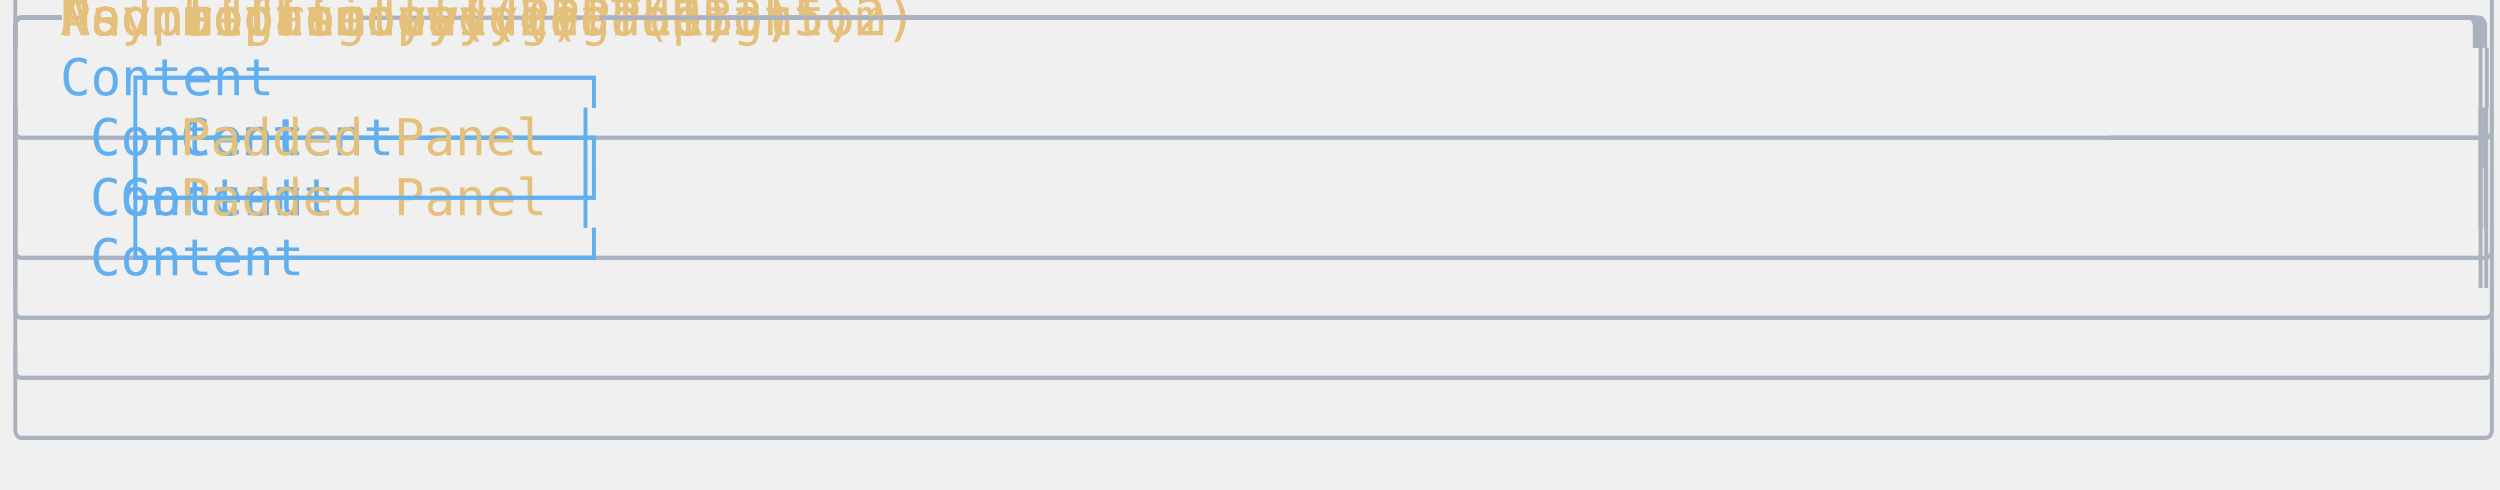
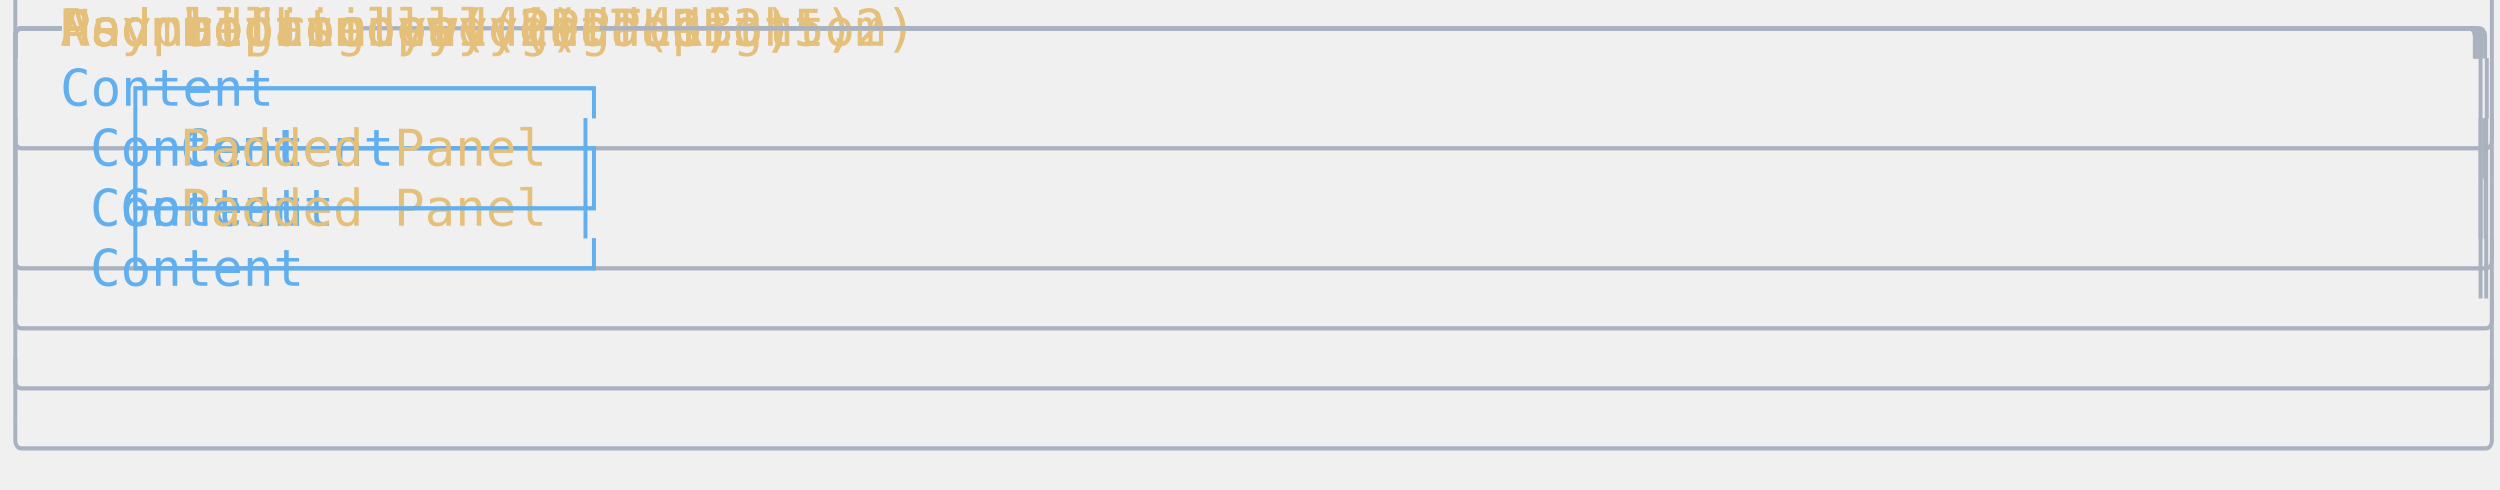
<svg xmlns="http://www.w3.org/2000/svg" viewBox="0 0 1083 212">
-   <style>text{white-space:pre;font-family:monospace;font-size:22px;letter-spacing:0;word-spacing:0;text-rendering:geometricPrecision;font-variant-ligatures:none;dominant-baseline:text-before-edge}.fg{fill:#abb2bf}.k{fill:#282c34}.r{fill:#e06c75}.g{fill:#98c379}.y{fill:#e5c07b}.b{fill:#61afef}.m{fill:#c678dd}.c{fill:#56b6c2}.w{fill:#abb2bf}.K{fill:#5c6370}.R{fill:#e06c75}.G{fill:#98c379}.Y{fill:#e5c07b}.B{fill:#61afef}.M{fill:#c678dd}.C{fill:#56b6c2}.W{fill:#fff}.bold{font-weight:bold}.italic{font-style:italic}.underline{text-decoration:underline}</style>
-   <svg x="0" y="0" width="1083" height="212" viewBox="0 0 1083 212">
+   <style>text{white-space:pre;font-family:monospace;font-size:22px;letter-spacing:0;word-spacing:0;text-rendering:geometricPrecision;font-variant-ligatures:none}.fg{fill:#abb2bf}.k{fill:#282c34}.r{fill:#e06c75}.g{fill:#98c379}.y{fill:#e5c07b}.b{fill:#61afef}.m{fill:#c678dd}.c{fill:#56b6c2}.w{fill:#abb2bf}.K{fill:#5c6370}.R{fill:#e06c75}.G{fill:#98c379}.Y{fill:#e5c07b}.B{fill:#61afef}.M{fill:#c678dd}.C{fill:#56b6c2}.W{fill:#fff}.bold{font-weight:bold}.italic{font-style:italic}.underline{text-decoration:underline}</style>
+   <defs>
+     <clipPath id="terminal-clip">
+       <rect width="1083" height="212" />
+     </clipPath>
+   </defs>
+   <g transform="translate(0,0)" clip-path="url(#terminal-clip)">
    <g xml:space="preserve">
      <g>
-         <animate attributeName="visibility" values="hidden;visible;hidden" keyTimes="0.000;0.002;0.105" dur="19.256s" calcMode="discrete" repeatCount="indefinite" />
-         <text y="0">
-           <tspan x="0" textLength="26" class="fg">╭─</tspan>
-           <tspan x="26" textLength="130" class="Y">No padding</tspan>
-           <tspan x="156" textLength="910" class="fg">─────────────────────────────────────────────────────────────────────╮</tspan>
-         </text>
+         <animate attributeName="visibility" values="hidden;visible;hidden;hidden" keyTimes="0.000;0.002;0.106;1.000" dur="19.279s" calcMode="discrete" repeatCount="indefinite" />
+         <text x="0" y="19.8" textLength="26" lengthAdjust="spacingAndGlyphs" class="fg">╭─</text>
+         <text x="26" y="19.8" textLength="130" class="Y">No padding</text>
+         <text x="156" y="19.8" textLength="910" lengthAdjust="spacingAndGlyphs" class="fg">─────────────────────────────────────────────────────────────────────╮</text>
      </g>
      <g>
-         <animate attributeName="visibility" values="hidden;visible;hidden" keyTimes="0.000;0.105;0.210" dur="19.256s" calcMode="discrete" repeatCount="indefinite" />
-         <text y="0">
-           <tspan x="0" textLength="26" class="fg">╭─</tspan>
-           <tspan x="26" textLength="221" class="Y">Pad all sides (2)</tspan>
-           <tspan x="247" textLength="819" class="fg">──────────────────────────────────────────────────────────────╮</tspan>
-         </text>
+         <animate attributeName="visibility" values="hidden;visible;hidden;hidden" keyTimes="0.000;0.106;0.210;1.000" dur="19.279s" calcMode="discrete" repeatCount="indefinite" />
+         <text x="0" y="19.8" textLength="26" lengthAdjust="spacingAndGlyphs" class="fg">╭─</text>
+         <text x="26" y="19.8" textLength="221" class="Y">Pad all sides (2)</text>
+         <text x="247" y="19.8" textLength="819" lengthAdjust="spacingAndGlyphs" class="fg">──────────────────────────────────────────────────────────────╮</text>
      </g>
      <g>
-         <animate attributeName="visibility" values="hidden;visible;hidden" keyTimes="0.000;0.210;0.315" dur="19.256s" calcMode="discrete" repeatCount="indefinite" />
-         <text y="0">
-           <tspan x="0" textLength="26" class="fg">╭─</tspan>
-           <tspan x="26" textLength="312" class="Y">Pad left only (.PadLeft)</tspan>
-           <tspan x="338" textLength="728" class="fg">───────────────────────────────────────────────────────╮</tspan>
-         </text>
+         <animate attributeName="visibility" values="hidden;visible;hidden;hidden" keyTimes="0.000;0.210;0.314;1.000" dur="19.279s" calcMode="discrete" repeatCount="indefinite" />
+         <text x="0" y="19.8" textLength="26" lengthAdjust="spacingAndGlyphs" class="fg">╭─</text>
+         <text x="26" y="19.8" textLength="312" class="Y">Pad left only (.PadLeft)</text>
+         <text x="338" y="19.8" textLength="728" lengthAdjust="spacingAndGlyphs" class="fg">───────────────────────────────────────────────────────╮</text>
      </g>
      <g>
-         <animate attributeName="visibility" values="hidden;visible;hidden" keyTimes="0.000;0.315;0.419" dur="19.256s" calcMode="discrete" repeatCount="indefinite" />
-         <text y="0">
-           <tspan x="0" textLength="26" class="fg">╭─</tspan>
-           <tspan x="26" textLength="338" class="Y">Pad right only (.PadRight)</tspan>
-           <tspan x="364" textLength="702" class="fg">─────────────────────────────────────────────────────╮</tspan>
-         </text>
+         <animate attributeName="visibility" values="hidden;visible;hidden;hidden" keyTimes="0.000;0.314;0.418;1.000" dur="19.279s" calcMode="discrete" repeatCount="indefinite" />
+         <text x="0" y="19.8" textLength="26" lengthAdjust="spacingAndGlyphs" class="fg">╭─</text>
+         <text x="26" y="19.8" textLength="338" class="Y">Pad right only (.PadRight)</text>
+         <text x="364" y="19.8" textLength="702" lengthAdjust="spacingAndGlyphs" class="fg">─────────────────────────────────────────────────────╮</text>
      </g>
      <g>
-         <animate attributeName="visibility" values="hidden;visible;hidden" keyTimes="0.000;0.419;0.523" dur="19.256s" calcMode="discrete" repeatCount="indefinite" />
-         <text y="0">
-           <tspan x="0" textLength="26" class="fg">╭─</tspan>
-           <tspan x="26" textLength="286" class="Y">Pad top only (.PadTop)</tspan>
-           <tspan x="312" textLength="754" class="fg">─────────────────────────────────────────────────────────╮</tspan>
-         </text>
+         <animate attributeName="visibility" values="hidden;visible;hidden;hidden" keyTimes="0.000;0.418;0.522;1.000" dur="19.279s" calcMode="discrete" repeatCount="indefinite" />
+         <text x="0" y="19.8" textLength="26" lengthAdjust="spacingAndGlyphs" class="fg">╭─</text>
+         <text x="26" y="19.8" textLength="286" class="Y">Pad top only (.PadTop)</text>
+         <text x="312" y="19.8" textLength="754" lengthAdjust="spacingAndGlyphs" class="fg">─────────────────────────────────────────────────────────╮</text>
      </g>
      <g>
-         <animate attributeName="visibility" values="hidden;visible;hidden" keyTimes="0.000;0.523;0.627" dur="19.256s" calcMode="discrete" repeatCount="indefinite" />
-         <text y="0">
-           <tspan x="0" textLength="26" class="fg">╭─</tspan>
-           <tspan x="26" textLength="364" class="Y">Pad bottom only (.PadBottom)</tspan>
-           <tspan x="390" textLength="676" class="fg">───────────────────────────────────────────────────╮</tspan>
-         </text>
+         <animate attributeName="visibility" values="hidden;visible;hidden;hidden" keyTimes="0.000;0.522;0.626;1.000" dur="19.279s" calcMode="discrete" repeatCount="indefinite" />
+         <text x="0" y="19.8" textLength="26" lengthAdjust="spacingAndGlyphs" class="fg">╭─</text>
+         <text x="26" y="19.8" textLength="364" class="Y">Pad bottom only (.PadBottom)</text>
+         <text x="390" y="19.8" textLength="676" lengthAdjust="spacingAndGlyphs" class="fg">───────────────────────────────────────────────────╮</text>
      </g>
      <g>
-         <animate attributeName="visibility" values="hidden;visible;hidden" keyTimes="0.000;0.627;0.732" dur="19.256s" calcMode="discrete" repeatCount="indefinite" />
-         <text y="0">
-           <tspan x="0" textLength="26" class="fg">╭─</tspan>
-           <tspan x="26" textLength="364" class="Y">Asymmetric padding (1,3,5,2)</tspan>
-           <tspan x="390" textLength="676" class="fg">───────────────────────────────────────────────────╮</tspan>
-         </text>
+         <animate attributeName="visibility" values="hidden;visible;hidden;hidden" keyTimes="0.000;0.626;0.731;1.000" dur="19.279s" calcMode="discrete" repeatCount="indefinite" />
+         <text x="0" y="19.8" textLength="26" lengthAdjust="spacingAndGlyphs" class="fg">╭─</text>
+         <text x="26" y="19.8" textLength="364" class="Y">Asymmetric padding (1,3,5,2)</text>
+         <text x="390" y="19.8" textLength="676" lengthAdjust="spacingAndGlyphs" class="fg">───────────────────────────────────────────────────╮</text>
      </g>
      <g>
-         <animate attributeName="visibility" values="hidden;visible;hidden" keyTimes="0.000;0.732;0.836" dur="19.256s" calcMode="discrete" repeatCount="indefinite" />
-         <text y="0">
-           <tspan x="0" textLength="26" class="fg">╭─</tspan>
-           <tspan x="26" textLength="234" class="Y">Pad a panel widget</tspan>
-           <tspan x="260" textLength="806" class="fg">─────────────────────────────────────────────────────────────╮</tspan>
-         </text>
+         <animate attributeName="visibility" values="hidden;visible;hidden;hidden" keyTimes="0.000;0.731;0.837;1.000" dur="19.279s" calcMode="discrete" repeatCount="indefinite" />
+         <text x="0" y="19.8" textLength="26" lengthAdjust="spacingAndGlyphs" class="fg">╭─</text>
+         <text x="26" y="19.8" textLength="234" class="Y">Pad a panel widget</text>
+         <text x="260" y="19.8" textLength="806" lengthAdjust="spacingAndGlyphs" class="fg">─────────────────────────────────────────────────────────────╮</text>
      </g>
      <g>
-         <animate attributeName="visibility" values="hidden;visible" keyTimes="0.000;0.836" dur="19.256s" calcMode="discrete" repeatCount="indefinite" />
-         <text y="0">
-           <tspan x="0" textLength="1066" class="fg">│                                                                                │</tspan>
-         </text>
+         <animate attributeName="visibility" values="hidden;visible;visible" keyTimes="0.000;0.837;1.000" dur="19.279s" calcMode="discrete" repeatCount="indefinite" />
+         <text x="0" y="19.8" textLength="1066" lengthAdjust="spacingAndGlyphs" class="fg">│                                                                                │</text>
      </g>
      <g>
-         <animate attributeName="visibility" values="hidden;visible;hidden" keyTimes="0.000;0.002;0.105" dur="19.256s" calcMode="discrete" repeatCount="indefinite" />
-         <text y="26">
-           <tspan x="0" textLength="26" class="fg">│ </tspan>
-           <tspan x="26" textLength="91" class="B">Content</tspan>
-           <tspan x="117" textLength="949" class="fg">                                                                        │</tspan>
-         </text>
+         <animate attributeName="visibility" values="hidden;visible;hidden;hidden" keyTimes="0.000;0.002;0.106;1.000" dur="19.279s" calcMode="discrete" repeatCount="indefinite" />
+         <text x="0" y="45.8" textLength="26" lengthAdjust="spacingAndGlyphs" class="fg">│ </text>
+         <text x="26" y="45.8" textLength="91" class="B">Content</text>
+         <text x="117" y="45.8" textLength="949" lengthAdjust="spacingAndGlyphs" class="fg">                                                                        │</text>
      </g>
      <g>
-         <animate attributeName="visibility" values="hidden;visible;hidden" keyTimes="0.000;0.105;0.836" dur="19.256s" calcMode="discrete" repeatCount="indefinite" />
-         <text y="26">
-           <tspan x="0" textLength="1066" class="fg">│                                                                                │</tspan>
-         </text>
+         <animate attributeName="visibility" values="hidden;visible;hidden;hidden" keyTimes="0.000;0.106;0.837;1.000" dur="19.279s" calcMode="discrete" repeatCount="indefinite" />
+         <text x="0" y="45.8" textLength="1066" lengthAdjust="spacingAndGlyphs" class="fg">│                                                                                │</text>
      </g>
      <g>
-         <animate attributeName="visibility" values="hidden;visible" keyTimes="0.000;0.836" dur="19.256s" calcMode="discrete" repeatCount="indefinite" />
-         <text y="26">
-           <tspan x="0" textLength="52" class="fg">│   </tspan>
-           <tspan x="52" textLength="208" class="B">┌──────────────┐</tspan>
-           <tspan x="260" textLength="806" class="fg">                                                             │</tspan>
-         </text>
+         <animate attributeName="visibility" values="hidden;visible;visible" keyTimes="0.000;0.837;1.000" dur="19.279s" calcMode="discrete" repeatCount="indefinite" />
+         <text x="0" y="45.8" textLength="52" lengthAdjust="spacingAndGlyphs" class="fg">│   </text>
+         <text x="52" y="45.8" textLength="208" lengthAdjust="spacingAndGlyphs" class="B">┌──────────────┐</text>
+         <text x="260" y="45.8" textLength="806" lengthAdjust="spacingAndGlyphs" class="fg">                                                             │</text>
      </g>
      <g>
-         <animate attributeName="visibility" values="hidden;visible;hidden" keyTimes="0.000;0.002;0.105" dur="19.256s" calcMode="discrete" repeatCount="indefinite" />
-         <text y="52">
-           <tspan x="0" textLength="1066" class="fg">╰────────────────────────────────────────────────────────────────────────────────╯</tspan>
-         </text>
+         <animate attributeName="visibility" values="hidden;visible;hidden;hidden" keyTimes="0.000;0.002;0.106;1.000" dur="19.279s" calcMode="discrete" repeatCount="indefinite" />
+         <text x="0" y="71.8" textLength="1066" lengthAdjust="spacingAndGlyphs" class="fg">╰────────────────────────────────────────────────────────────────────────────────╯</text>
      </g>
      <g>
-         <animate attributeName="visibility" values="hidden;visible;hidden" keyTimes="0.000;0.105;0.108" dur="19.256s" calcMode="discrete" repeatCount="indefinite" />
-         <text y="52">
-           <tspan x="0" textLength="1066" class="fg">│                                                                    ────────────╯</tspan>
-         </text>
+         <animate attributeName="visibility" values="hidden;visible;hidden;visible;hidden;visible;hidden;hidden" keyTimes="0.000;0.106;0.210;0.418;0.522;0.626;0.731;1.000" dur="19.279s" calcMode="discrete" repeatCount="indefinite" />
+         <text x="0" y="71.8" textLength="1066" lengthAdjust="spacingAndGlyphs" class="fg">│                                                                                │</text>
      </g>
      <g>
-         <animate attributeName="visibility" values="hidden;visible;hidden;visible;hidden;visible;hidden" keyTimes="0.000;0.108;0.210;0.419;0.523;0.627;0.732" dur="19.256s" calcMode="discrete" repeatCount="indefinite" />
-         <text y="52">
-           <tspan x="0" textLength="1066" class="fg">│                                                                                │</tspan>
-         </text>
+         <animate attributeName="visibility" values="hidden;visible;hidden;hidden" keyTimes="0.000;0.210;0.314;1.000" dur="19.279s" calcMode="discrete" repeatCount="indefinite" />
+         <text x="0" y="71.8" textLength="78" lengthAdjust="spacingAndGlyphs" class="fg">│     </text>
+         <text x="78" y="71.8" textLength="91" class="B">Content</text>
+         <text x="169" y="71.8" textLength="897" lengthAdjust="spacingAndGlyphs" class="fg">                                                                    │</text>
      </g>
      <g>
-         <animate attributeName="visibility" values="hidden;visible;hidden" keyTimes="0.000;0.210;0.315" dur="19.256s" calcMode="discrete" repeatCount="indefinite" />
-         <text y="52">
-           <tspan x="0" textLength="78" class="fg">│     </tspan>
-           <tspan x="78" textLength="91" class="B">Content</tspan>
-           <tspan x="169" textLength="897" class="fg">                                                                    │</tspan>
-         </text>
+         <animate attributeName="visibility" values="hidden;visible;hidden;visible;hidden;hidden" keyTimes="0.000;0.314;0.418;0.522;0.626;1.000" dur="19.279s" calcMode="discrete" repeatCount="indefinite" />
+         <text x="0" y="71.8" textLength="39" lengthAdjust="spacingAndGlyphs" class="fg">│  </text>
+         <text x="39" y="71.8" textLength="91" class="B">Content</text>
+         <text x="130" y="71.8" textLength="936" lengthAdjust="spacingAndGlyphs" class="fg">                                                                       │</text>
      </g>
      <g>
-         <animate attributeName="visibility" values="hidden;visible;hidden;visible;hidden" keyTimes="0.000;0.315;0.419;0.523;0.627" dur="19.256s" calcMode="discrete" repeatCount="indefinite" />
-         <text y="52">
-           <tspan x="0" textLength="39" class="fg">│  </tspan>
-           <tspan x="39" textLength="91" class="B">Content</tspan>
-           <tspan x="130" textLength="936" class="fg">                                                                       │</tspan>
-         </text>
+         <animate attributeName="visibility" values="hidden;visible;hidden;hidden" keyTimes="0.000;0.731;0.837;1.000" dur="19.279s" calcMode="discrete" repeatCount="indefinite" />
+         <text x="0" y="71.8" textLength="52" lengthAdjust="spacingAndGlyphs" class="fg">│   </text>
+         <text x="52" y="71.8" textLength="208" lengthAdjust="spacingAndGlyphs" class="B">┌──────────────┐</text>
+         <text x="260" y="71.8" textLength="806" lengthAdjust="spacingAndGlyphs" class="fg">                                                             │</text>
      </g>
      <g>
-         <animate attributeName="visibility" values="hidden;visible;hidden" keyTimes="0.000;0.732;0.836" dur="19.256s" calcMode="discrete" repeatCount="indefinite" />
-         <text y="52">
-           <tspan x="0" textLength="52" class="fg">│   </tspan>
-           <tspan x="52" textLength="208" class="B">┌──────────────┐</tspan>
-           <tspan x="260" textLength="806" class="fg">                                                             │</tspan>
-         </text>
+         <animate attributeName="visibility" values="hidden;visible;visible" keyTimes="0.000;0.837;1.000" dur="19.279s" calcMode="discrete" repeatCount="indefinite" />
+         <text x="0" y="71.8" textLength="52" lengthAdjust="spacingAndGlyphs" class="fg">│   </text>
+         <text x="52" y="71.8" textLength="26" lengthAdjust="spacingAndGlyphs" class="B">│ </text>
+         <text x="78" y="71.8" textLength="169" class="Y">Padded Panel </text>
+         <text x="247" y="71.8" textLength="13" lengthAdjust="spacingAndGlyphs" class="B">│</text>
+         <text x="260" y="71.8" textLength="806" lengthAdjust="spacingAndGlyphs" class="fg">                                                             │</text>
      </g>
      <g>
-         <animate attributeName="visibility" values="hidden;visible" keyTimes="0.000;0.836" dur="19.256s" calcMode="discrete" repeatCount="indefinite" />
-         <text y="52">
-           <tspan x="0" textLength="52" class="fg">│   </tspan>
-           <tspan x="52" textLength="26" class="B">│ </tspan>
-           <tspan x="78" textLength="169" class="Y">Padded Panel </tspan>
-           <tspan x="247" textLength="13" class="B">│</tspan>
-           <tspan x="260" textLength="806" class="fg">                                                             │</tspan>
-         </text>
+         <animate attributeName="visibility" values="hidden;visible;hidden;hidden" keyTimes="0.000;0.106;0.211;1.000" dur="19.279s" calcMode="discrete" repeatCount="indefinite" />
+         <text x="0" y="97.8" textLength="52" lengthAdjust="spacingAndGlyphs" class="fg">│   </text>
+         <text x="52" y="97.8" textLength="91" class="B">Content</text>
+         <text x="143" y="97.8" textLength="923" lengthAdjust="spacingAndGlyphs" class="fg">                                                                      │</text>
      </g>
      <g>
-         <animate attributeName="visibility" values="hidden;visible;hidden" keyTimes="0.000;0.108;0.211" dur="19.256s" calcMode="discrete" repeatCount="indefinite" />
-         <text y="78">
-           <tspan x="0" textLength="52" class="fg">│   </tspan>
-           <tspan x="52" textLength="91" class="B">Content</tspan>
-           <tspan x="143" textLength="923" class="fg">                                                                      │</tspan>
-         </text>
+         <animate attributeName="visibility" values="hidden;visible;hidden;visible;hidden;hidden" keyTimes="0.000;0.211;0.418;0.524;0.731;1.000" dur="19.279s" calcMode="discrete" repeatCount="indefinite" />
+         <text x="0" y="97.8" textLength="1066" lengthAdjust="spacingAndGlyphs" class="fg">│                                                                                │</text>
      </g>
      <g>
-         <animate attributeName="visibility" values="hidden;visible;hidden;visible;hidden" keyTimes="0.000;0.211;0.419;0.525;0.732" dur="19.256s" calcMode="discrete" repeatCount="indefinite" />
-         <text y="78">
-           <tspan x="0" textLength="1066" class="fg">│                                                                                │</tspan>
-         </text>
+         <animate attributeName="visibility" values="hidden;visible;hidden;hidden" keyTimes="0.000;0.418;0.524;1.000" dur="19.279s" calcMode="discrete" repeatCount="indefinite" />
+         <text x="0" y="97.8" textLength="39" lengthAdjust="spacingAndGlyphs" class="fg">│  </text>
+         <text x="39" y="97.8" textLength="91" class="B">Content</text>
+         <text x="130" y="97.8" textLength="936" lengthAdjust="spacingAndGlyphs" class="fg">                                                                       │</text>
      </g>
      <g>
-         <animate attributeName="visibility" values="hidden;visible;hidden" keyTimes="0.000;0.419;0.525" dur="19.256s" calcMode="discrete" repeatCount="indefinite" />
-         <text y="78">
-           <tspan x="0" textLength="39" class="fg">│  </tspan>
-           <tspan x="39" textLength="91" class="B">Content</tspan>
-           <tspan x="130" textLength="936" class="fg">                                                                       │</tspan>
-         </text>
+         <animate attributeName="visibility" values="hidden;visible;hidden;hidden" keyTimes="0.000;0.731;0.837;1.000" dur="19.279s" calcMode="discrete" repeatCount="indefinite" />
+         <text x="0" y="97.8" textLength="52" lengthAdjust="spacingAndGlyphs" class="fg">│   </text>
+         <text x="52" y="97.8" textLength="26" lengthAdjust="spacingAndGlyphs" class="B">│ </text>
+         <text x="78" y="97.8" textLength="169" class="Y">Padded Panel </text>
+         <text x="247" y="97.8" textLength="13" lengthAdjust="spacingAndGlyphs" class="B">│</text>
+         <text x="260" y="97.8" textLength="806" lengthAdjust="spacingAndGlyphs" class="fg">                                                             │</text>
      </g>
      <g>
-         <animate attributeName="visibility" values="hidden;visible;hidden" keyTimes="0.000;0.732;0.836" dur="19.256s" calcMode="discrete" repeatCount="indefinite" />
-         <text y="78">
-           <tspan x="0" textLength="52" class="fg">│   </tspan>
-           <tspan x="52" textLength="26" class="B">│ </tspan>
-           <tspan x="78" textLength="169" class="Y">Padded Panel </tspan>
-           <tspan x="247" textLength="13" class="B">│</tspan>
-           <tspan x="260" textLength="806" class="fg">                                                             │</tspan>
-         </text>
+         <animate attributeName="visibility" values="hidden;visible;visible" keyTimes="0.000;0.837;1.000" dur="19.279s" calcMode="discrete" repeatCount="indefinite" />
+         <text x="0" y="97.8" textLength="52" lengthAdjust="spacingAndGlyphs" class="fg">│   </text>
+         <text x="52" y="97.8" textLength="208" lengthAdjust="spacingAndGlyphs" class="B">└──────────────┘</text>
+         <text x="260" y="97.8" textLength="806" lengthAdjust="spacingAndGlyphs" class="fg">                                                             │</text>
      </g>
      <g>
-         <animate attributeName="visibility" values="hidden;visible" keyTimes="0.000;0.836" dur="19.256s" calcMode="discrete" repeatCount="indefinite" />
-         <text y="78">
-           <tspan x="0" textLength="52" class="fg">│   </tspan>
-           <tspan x="52" textLength="208" class="B">└──────────────┘</tspan>
-           <tspan x="260" textLength="806" class="fg">                                                             │</tspan>
-         </text>
+         <animate attributeName="visibility" values="hidden;visible;hidden;visible;hidden;visible;visible" keyTimes="0.000;0.106;0.211;0.418;0.627;0.837;1.000" dur="19.279s" calcMode="discrete" repeatCount="indefinite" />
+         <text x="0" y="123.8" textLength="1066" lengthAdjust="spacingAndGlyphs" class="fg">│                                                                                │</text>
      </g>
      <g>
-         <animate attributeName="visibility" values="hidden;visible;hidden;visible;hidden;visible" keyTimes="0.000;0.108;0.211;0.419;0.627;0.836" dur="19.256s" calcMode="discrete" repeatCount="indefinite" />
-         <text y="104">
-           <tspan x="0" textLength="1066" class="fg">│                                                                                │</tspan>
-         </text>
+         <animate attributeName="visibility" values="hidden;visible;hidden;hidden" keyTimes="0.000;0.211;0.418;1.000" dur="19.279s" calcMode="discrete" repeatCount="indefinite" />
+         <text x="0" y="123.8" textLength="1066" lengthAdjust="spacingAndGlyphs" class="fg">╰────────────────────────────────────────────────────────────────────────────────╯</text>
      </g>
      <g>
-         <animate attributeName="visibility" values="hidden;visible;hidden" keyTimes="0.000;0.211;0.419" dur="19.256s" calcMode="discrete" repeatCount="indefinite" />
-         <text y="104">
-           <tspan x="0" textLength="1066" class="fg">╰────────────────────────────────────────────────────────────────────────────────╯</tspan>
-         </text>
+         <animate attributeName="visibility" values="hidden;visible;hidden;hidden" keyTimes="0.000;0.627;0.731;1.000" dur="19.279s" calcMode="discrete" repeatCount="indefinite" />
+         <text x="0" y="123.8" textLength="39" lengthAdjust="spacingAndGlyphs" class="fg">│  </text>
+         <text x="39" y="123.8" textLength="91" class="B">Content</text>
+         <text x="130" y="123.8" textLength="936" lengthAdjust="spacingAndGlyphs" class="fg">                                                                       │</text>
      </g>
      <g>
-         <animate attributeName="visibility" values="hidden;visible;hidden" keyTimes="0.000;0.627;0.732" dur="19.256s" calcMode="discrete" repeatCount="indefinite" />
-         <text y="104">
-           <tspan x="0" textLength="39" class="fg">│  </tspan>
-           <tspan x="39" textLength="91" class="B">Content</tspan>
-           <tspan x="130" textLength="936" class="fg">                                                                       │</tspan>
-         </text>
+         <animate attributeName="visibility" values="hidden;visible;hidden;hidden" keyTimes="0.000;0.731;0.837;1.000" dur="19.279s" calcMode="discrete" repeatCount="indefinite" />
+         <text x="0" y="123.8" textLength="52" lengthAdjust="spacingAndGlyphs" class="fg">│   </text>
+         <text x="52" y="123.8" textLength="208" lengthAdjust="spacingAndGlyphs" class="B">└──────────────┘</text>
+         <text x="260" y="123.8" textLength="806" lengthAdjust="spacingAndGlyphs" class="fg">                                                             │</text>
      </g>
      <g>
-         <animate attributeName="visibility" values="hidden;visible;hidden" keyTimes="0.000;0.732;0.836" dur="19.256s" calcMode="discrete" repeatCount="indefinite" />
-         <text y="104">
-           <tspan x="0" textLength="52" class="fg">│   </tspan>
-           <tspan x="52" textLength="208" class="B">└──────────────┘</tspan>
-           <tspan x="260" textLength="806" class="fg">                                                             │</tspan>
-         </text>
+         <animate attributeName="visibility" values="hidden;visible;hidden;visible;hidden;hidden" keyTimes="0.000;0.106;0.211;0.627;0.837;1.000" dur="19.279s" calcMode="discrete" repeatCount="indefinite" />
+         <text x="0" y="149.8" textLength="1066" lengthAdjust="spacingAndGlyphs" class="fg">│                                                                                │</text>
      </g>
      <g>
-         <animate attributeName="visibility" values="hidden;visible;hidden;visible;hidden" keyTimes="0.000;0.108;0.211;0.627;0.836" dur="19.256s" calcMode="discrete" repeatCount="indefinite" />
-         <text y="130">
-           <tspan x="0" textLength="1066" class="fg">│                                                                                │</tspan>
-         </text>
+         <animate attributeName="visibility" values="hidden;visible;hidden;visible;visible" keyTimes="0.000;0.418;0.627;0.837;1.000" dur="19.279s" calcMode="discrete" repeatCount="indefinite" />
+         <text x="0" y="149.8" textLength="1066" lengthAdjust="spacingAndGlyphs" class="fg">╰────────────────────────────────────────────────────────────────────────────────╯</text>
      </g>
      <g>
-         <animate attributeName="visibility" values="hidden;visible;hidden;visible" keyTimes="0.000;0.419;0.627;0.836" dur="19.256s" calcMode="discrete" repeatCount="indefinite" />
-         <text y="130">
-           <tspan x="0" textLength="1066" class="fg">╰────────────────────────────────────────────────────────────────────────────────╯</tspan>
-         </text>
+         <animate attributeName="visibility" values="hidden;visible;hidden;visible;hidden;hidden" keyTimes="0.000;0.106;0.211;0.731;0.837;1.000" dur="19.279s" calcMode="discrete" repeatCount="indefinite" />
+         <text x="0" y="175.8" textLength="1066" lengthAdjust="spacingAndGlyphs" class="fg">╰────────────────────────────────────────────────────────────────────────────────╯</text>
      </g>
      <g>
-         <animate attributeName="visibility" values="hidden;visible;hidden;visible;hidden" keyTimes="0.000;0.108;0.211;0.732;0.836" dur="19.256s" calcMode="discrete" repeatCount="indefinite" />
-         <text y="156">
-           <tspan x="0" textLength="1066" class="fg">╰────────────────────────────────────────────────────────────────────────────────╯</tspan>
-         </text>
+         <animate attributeName="visibility" values="hidden;visible;hidden;hidden" keyTimes="0.000;0.627;0.731;1.000" dur="19.279s" calcMode="discrete" repeatCount="indefinite" />
+         <text x="0" y="175.8" textLength="1066" lengthAdjust="spacingAndGlyphs" class="fg">│                                                                                │</text>
      </g>
      <g>
-         <animate attributeName="visibility" values="hidden;visible;hidden" keyTimes="0.000;0.627;0.732" dur="19.256s" calcMode="discrete" repeatCount="indefinite" />
-         <text y="156">
-           <tspan x="0" textLength="1066" class="fg">│                                                                                │</tspan>
-         </text>
-       </g>
-       <g>
-         <animate attributeName="visibility" values="hidden;visible;hidden" keyTimes="0.000;0.627;0.732" dur="19.256s" calcMode="discrete" repeatCount="indefinite" />
-         <text y="182">
-           <tspan x="0" textLength="1066" class="fg">╰────────────────────────────────────────────────────────────────────────────────╯</tspan>
-         </text>
+         <animate attributeName="visibility" values="hidden;visible;hidden;hidden" keyTimes="0.000;0.627;0.731;1.000" dur="19.279s" calcMode="discrete" repeatCount="indefinite" />
+         <text x="0" y="201.8" textLength="1066" lengthAdjust="spacingAndGlyphs" class="fg">╰────────────────────────────────────────────────────────────────────────────────╯</text>
      </g>
    </g>
-   </svg>
+   </g>
</svg>
